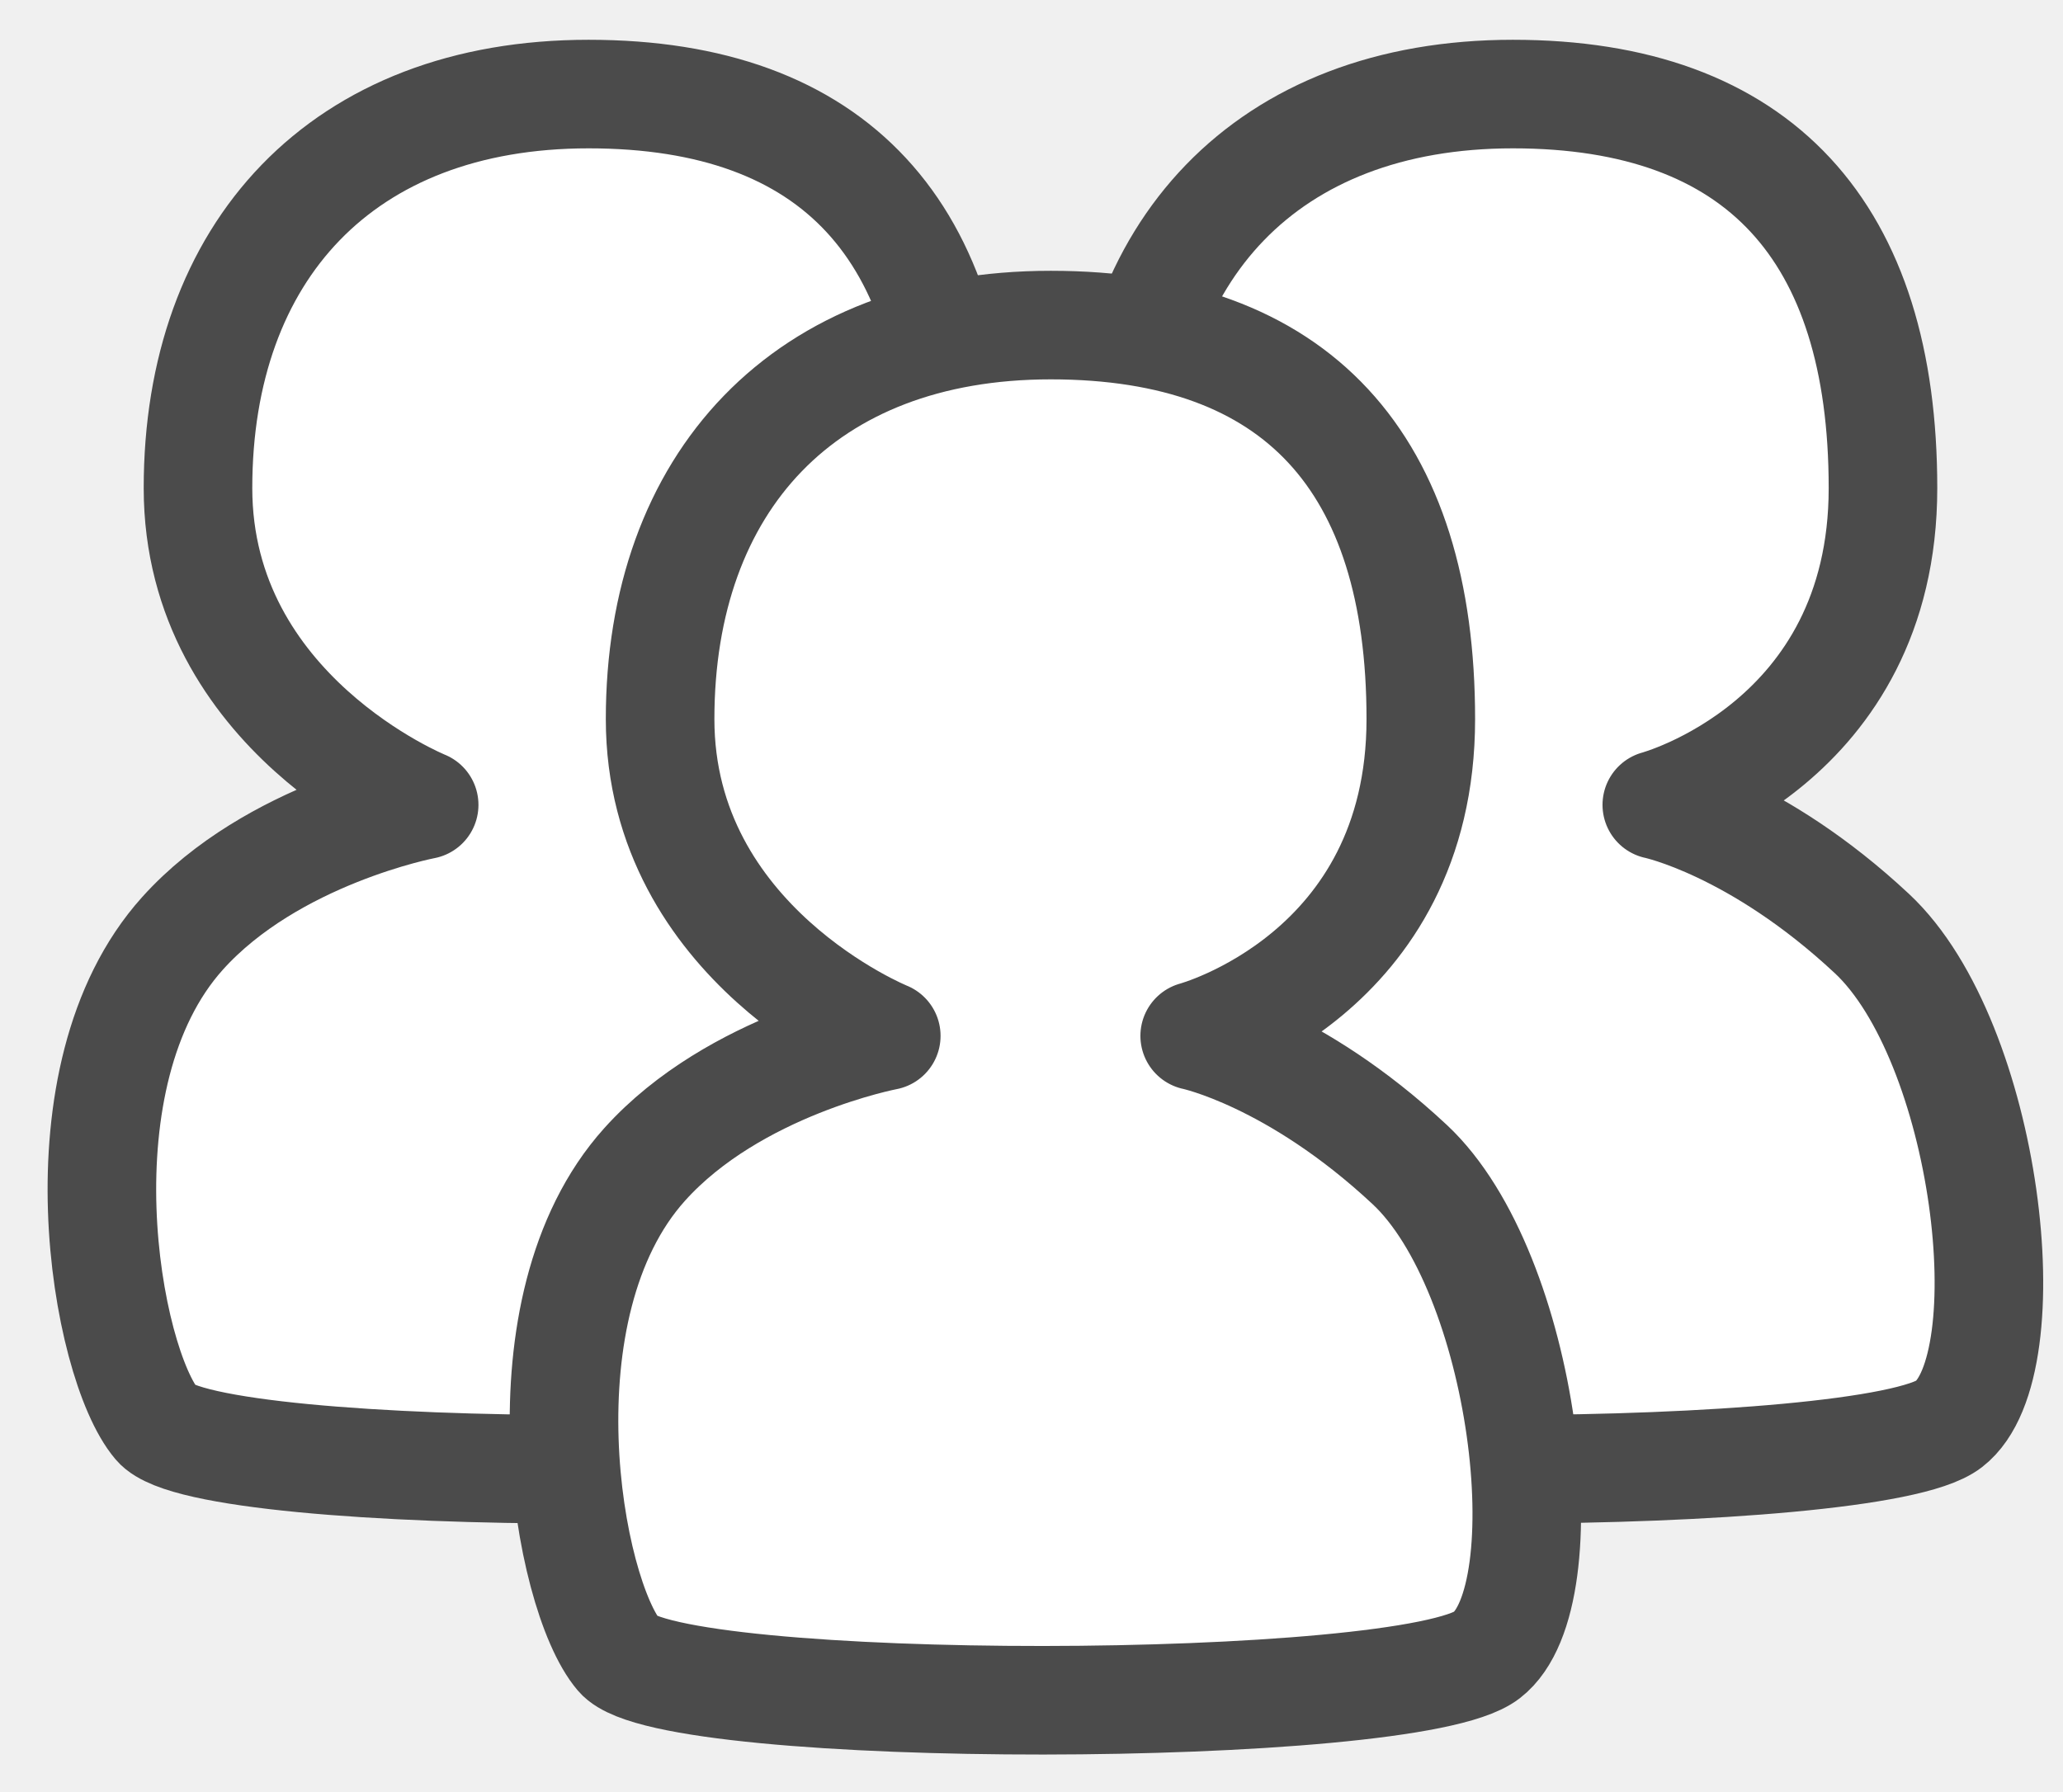
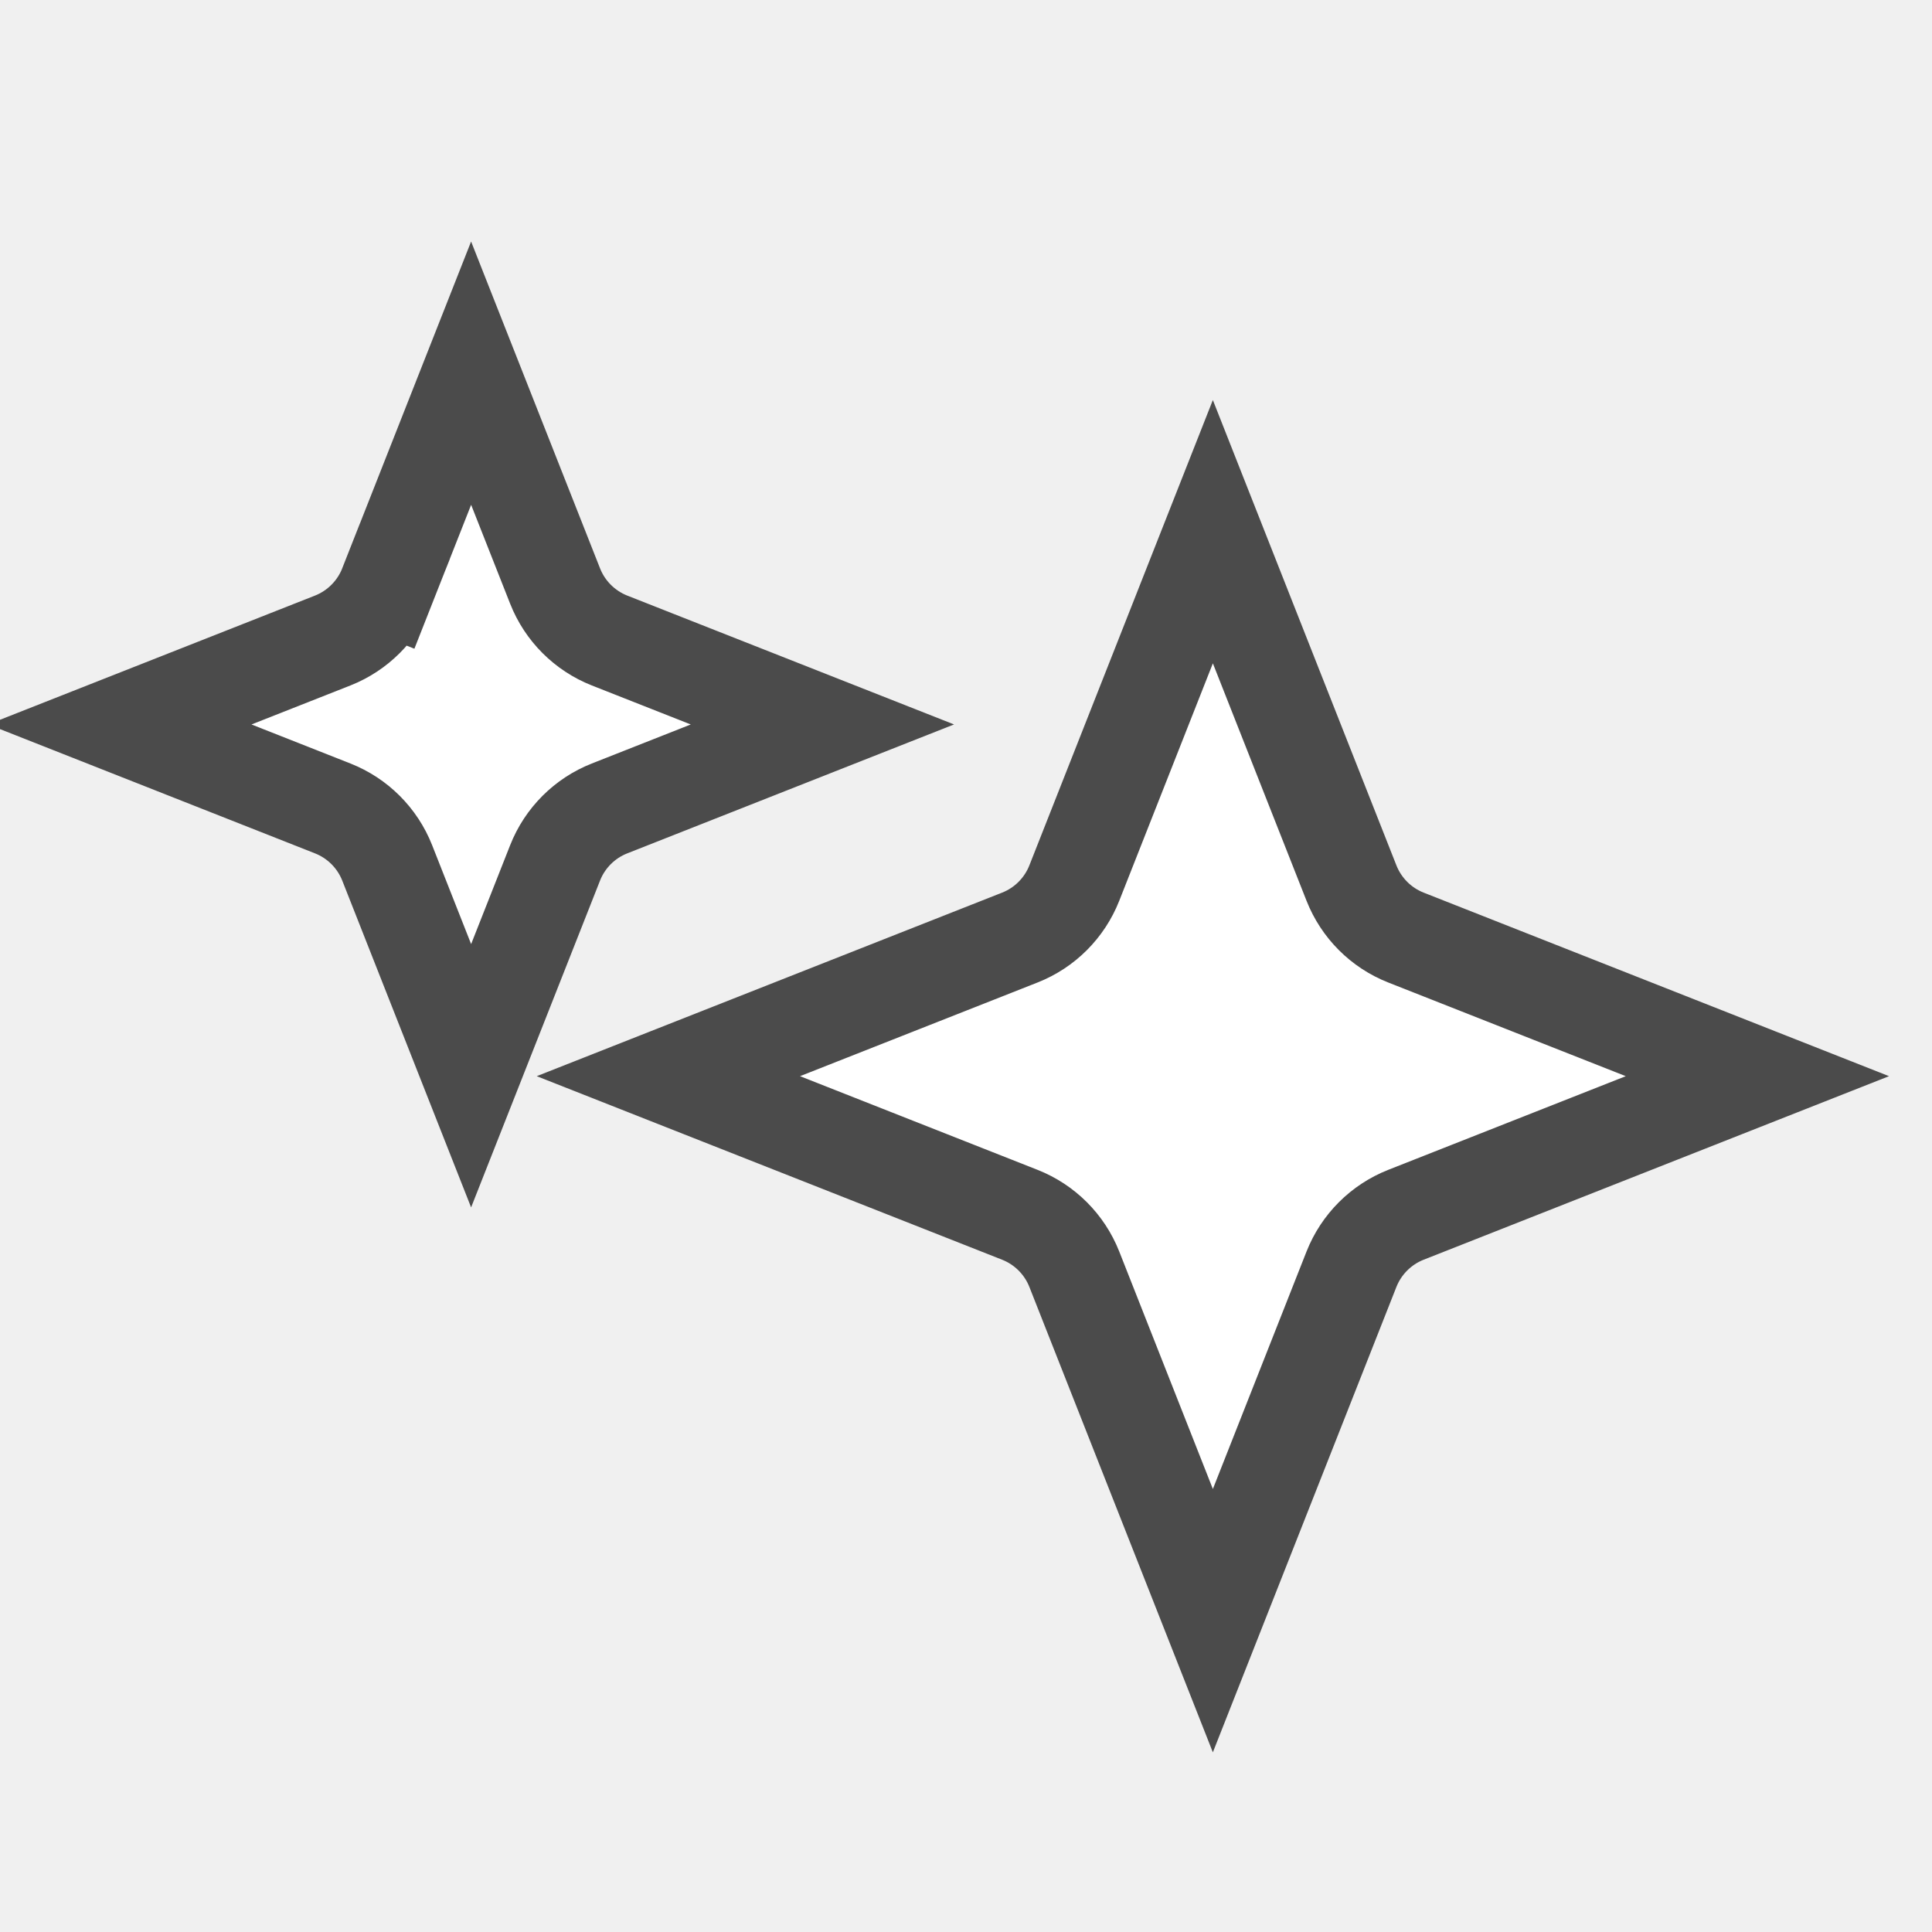
- <svg xmlns="http://www.w3.org/2000/svg" width="38" height="33" viewBox="0 0 38 33" fill="none">
-   <path d="M18.873 26.238C17.454 27.334 3.839 27.357 2.89 26.238C1.94 25.119 0.998 19.828 3.36 17.198C5.013 15.358 7.813 14.828 7.813 14.828C7.813 14.828 3.647 13.143 3.647 8.992C3.647 4.637 6.298 1.733 10.842 1.733C15.387 1.733 17.659 4.274 17.659 8.992C17.659 13.71 13.493 14.828 13.493 14.828C13.493 14.828 15.326 15.211 17.454 17.198C19.582 19.184 20.291 25.142 18.873 26.238Z" fill="white" stroke="#4B4B4B" stroke-width="2" stroke-linecap="round" stroke-linejoin="round" />
-   <path d="M35.897 26.238C34.479 27.334 20.864 27.357 19.914 26.238C18.965 25.119 18.023 19.828 20.385 17.198C22.037 15.358 24.838 14.828 24.838 14.828C24.838 14.828 20.672 13.143 20.672 8.992C20.672 4.637 23.323 1.733 27.867 1.733C32.412 1.733 34.684 4.274 34.684 8.992C34.684 13.71 30.518 14.828 30.518 14.828C30.518 14.828 32.351 15.211 34.479 17.198C36.607 19.184 37.316 25.142 35.897 26.238Z" fill="white" stroke="#4B4B4B" stroke-width="2" stroke-linecap="round" stroke-linejoin="round" />
-   <path d="M27.385 30.494C25.966 31.59 12.351 31.612 11.402 30.494C10.452 29.375 9.51 24.084 11.873 21.454C13.525 19.614 16.325 19.084 16.325 19.084C16.325 19.084 12.159 17.399 12.159 13.248C12.159 8.893 14.81 5.989 19.355 5.989C23.899 5.989 26.171 8.53 26.171 13.248C26.171 17.966 22.006 19.084 22.006 19.084C22.006 19.084 23.838 19.467 25.966 21.454C28.094 23.44 28.804 29.398 27.385 30.494Z" fill="white" stroke="#4B4B4B" stroke-width="2" stroke-linecap="round" stroke-linejoin="round" />
+ <svg xmlns="http://www.w3.org/2000/svg" width="40" height="40" viewBox="0 0 40 40" fill="none">
+   <g clip-path="url(#clip0_235_433)">
+     <path d="M9.754 7.726L11.493 12.134C11.696 12.649 12.104 13.057 12.619 13.261L17.027 14.999L12.619 16.738C12.104 16.941 11.696 17.349 11.493 17.864L9.754 22.272L8.016 17.864C7.812 17.349 7.404 16.941 6.889 16.738L2.481 14.999L6.889 13.261C7.404 13.057 7.812 12.649 8.016 12.134L7.085 11.767L8.016 12.134L9.754 7.726Z" fill="white" stroke="#4B4B4B" stroke-width="2" />
+     <path d="M25.111 11.008L27.981 18.284C28.185 18.8 28.593 19.208 29.108 19.411L36.385 22.281L29.108 25.151C28.593 25.354 28.185 25.762 27.981 26.277L25.111 33.554L22.242 26.277C22.038 25.762 21.63 25.354 21.115 25.151L13.838 22.281L21.115 19.411C21.63 19.208 22.038 18.8 22.242 18.284L25.111 11.008Z" fill="white" stroke="#4B4B4B" stroke-width="2" />
+   </g>
+   <defs>
+     <clipPath id="clip0_235_433">
+       <rect width="40" height="40" fill="white" />
+     </clipPath>
+   </defs>
</svg>
